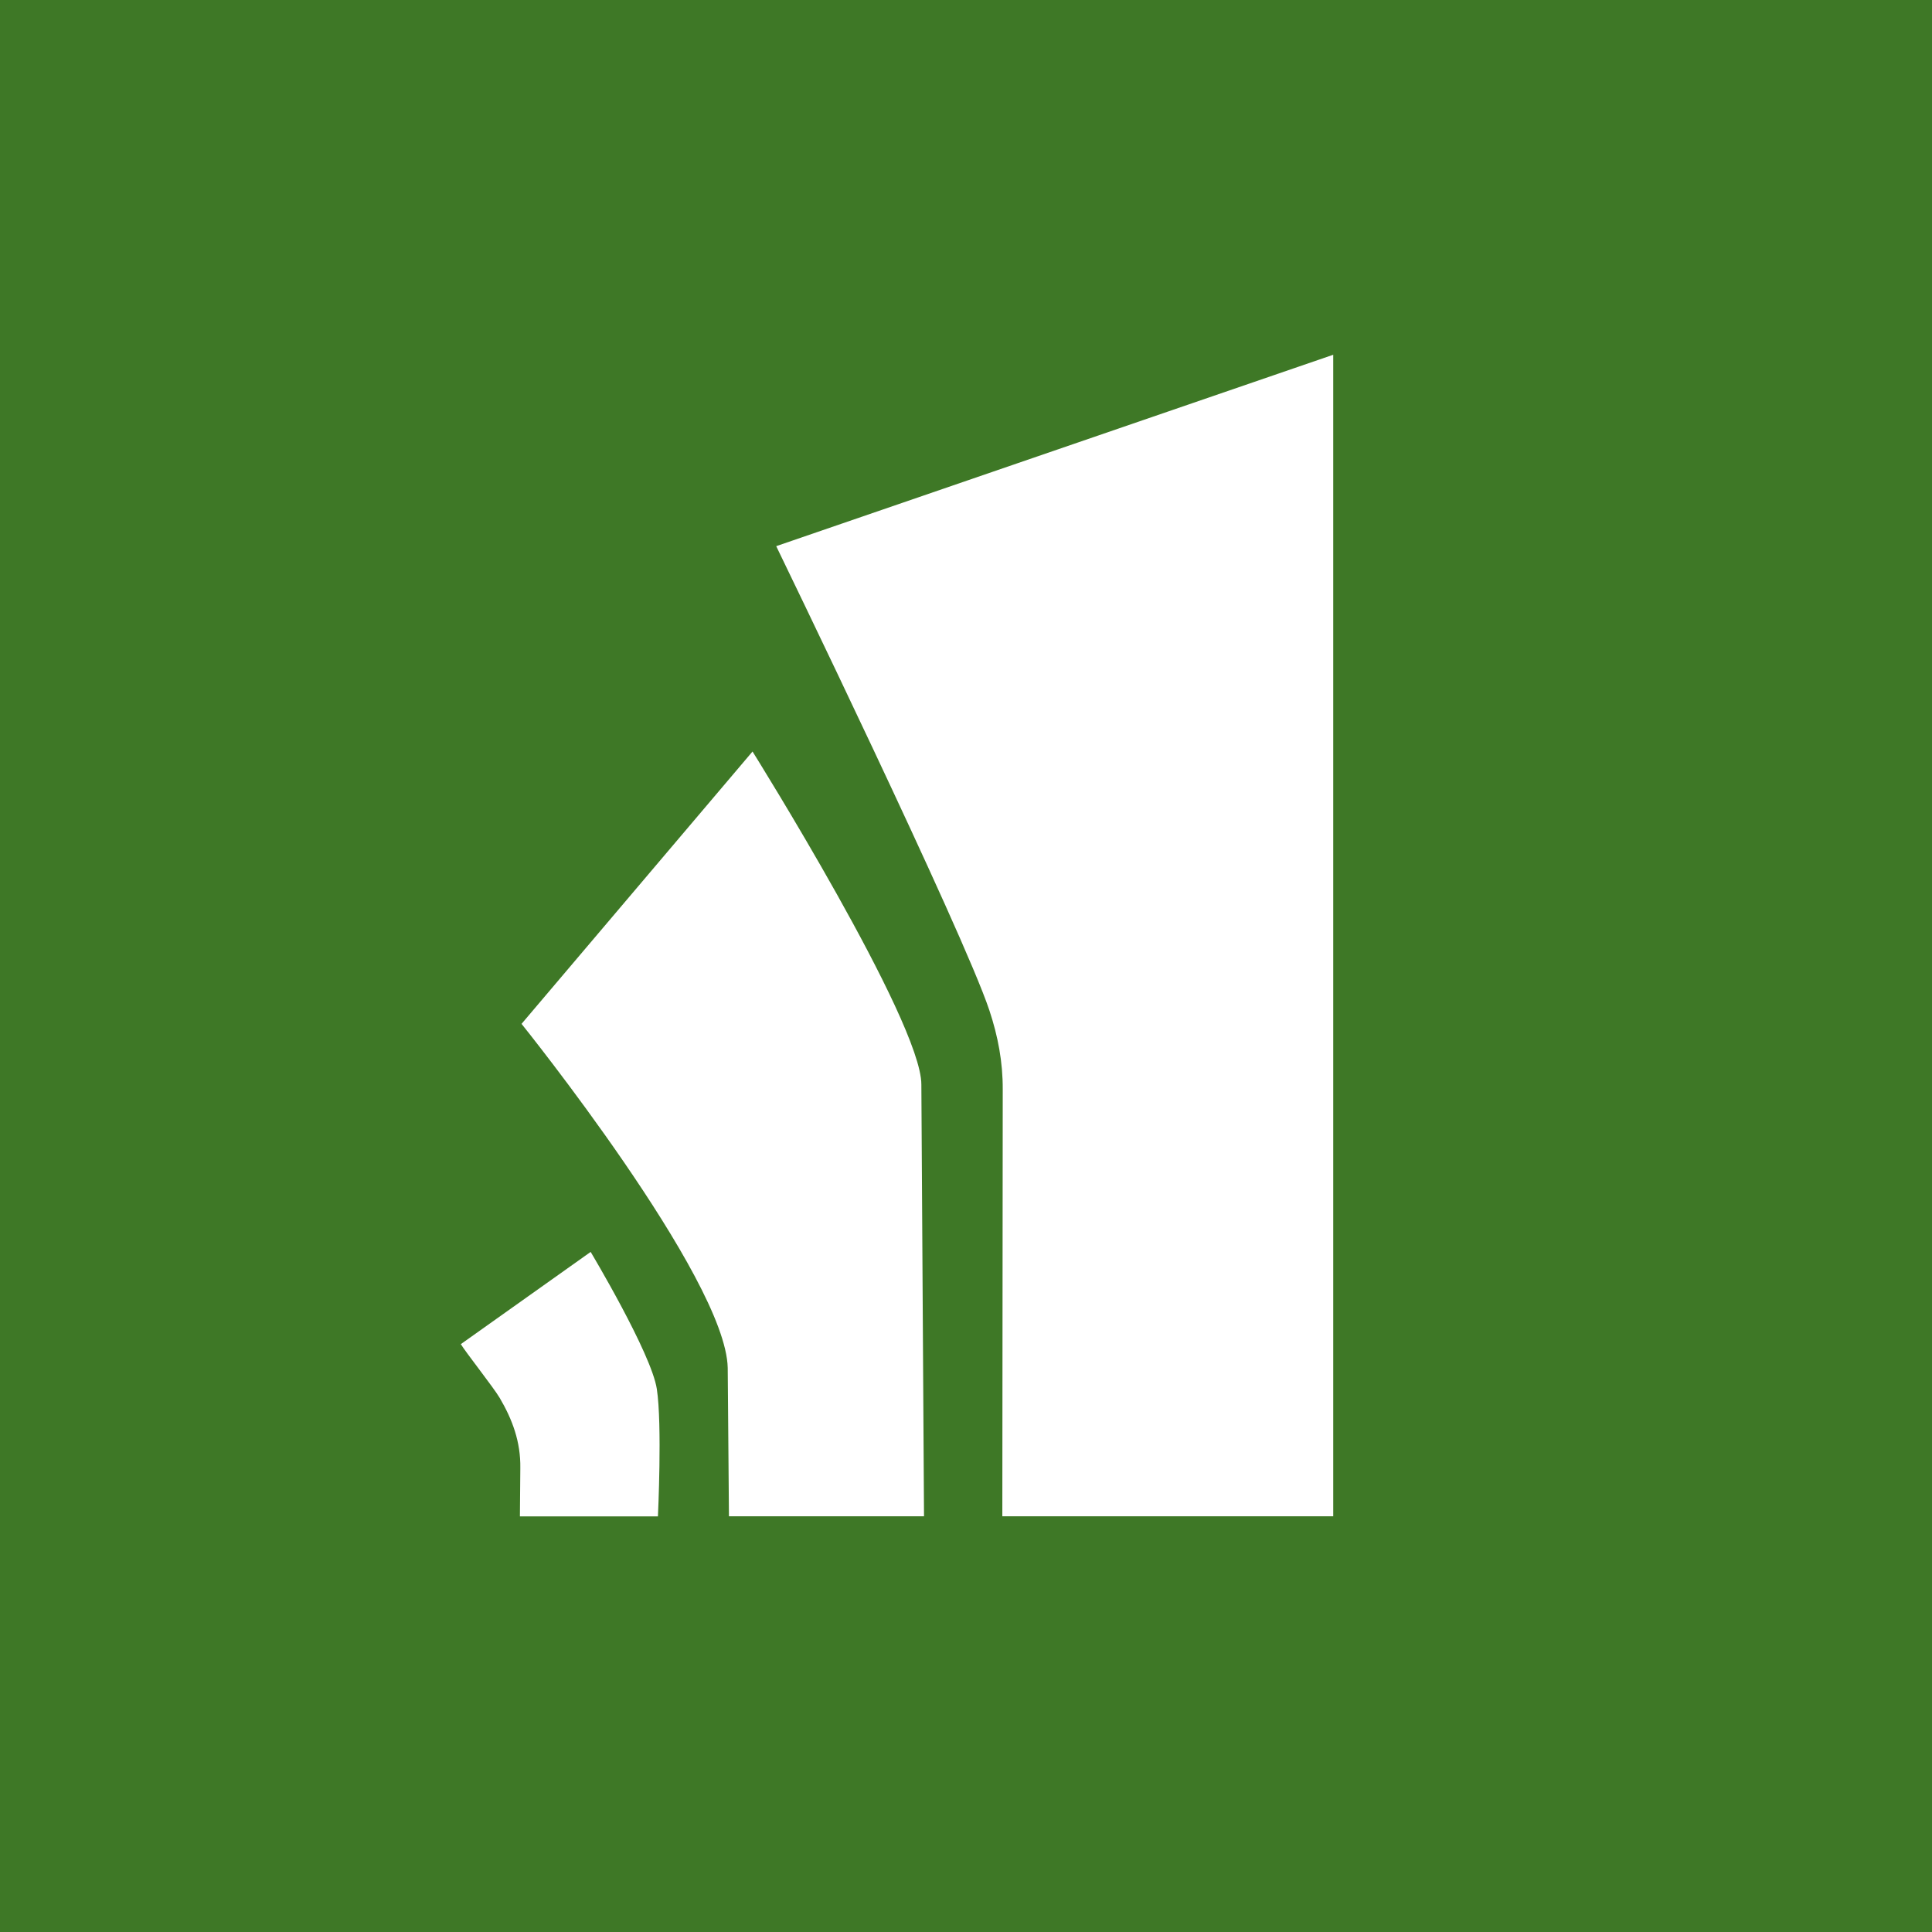
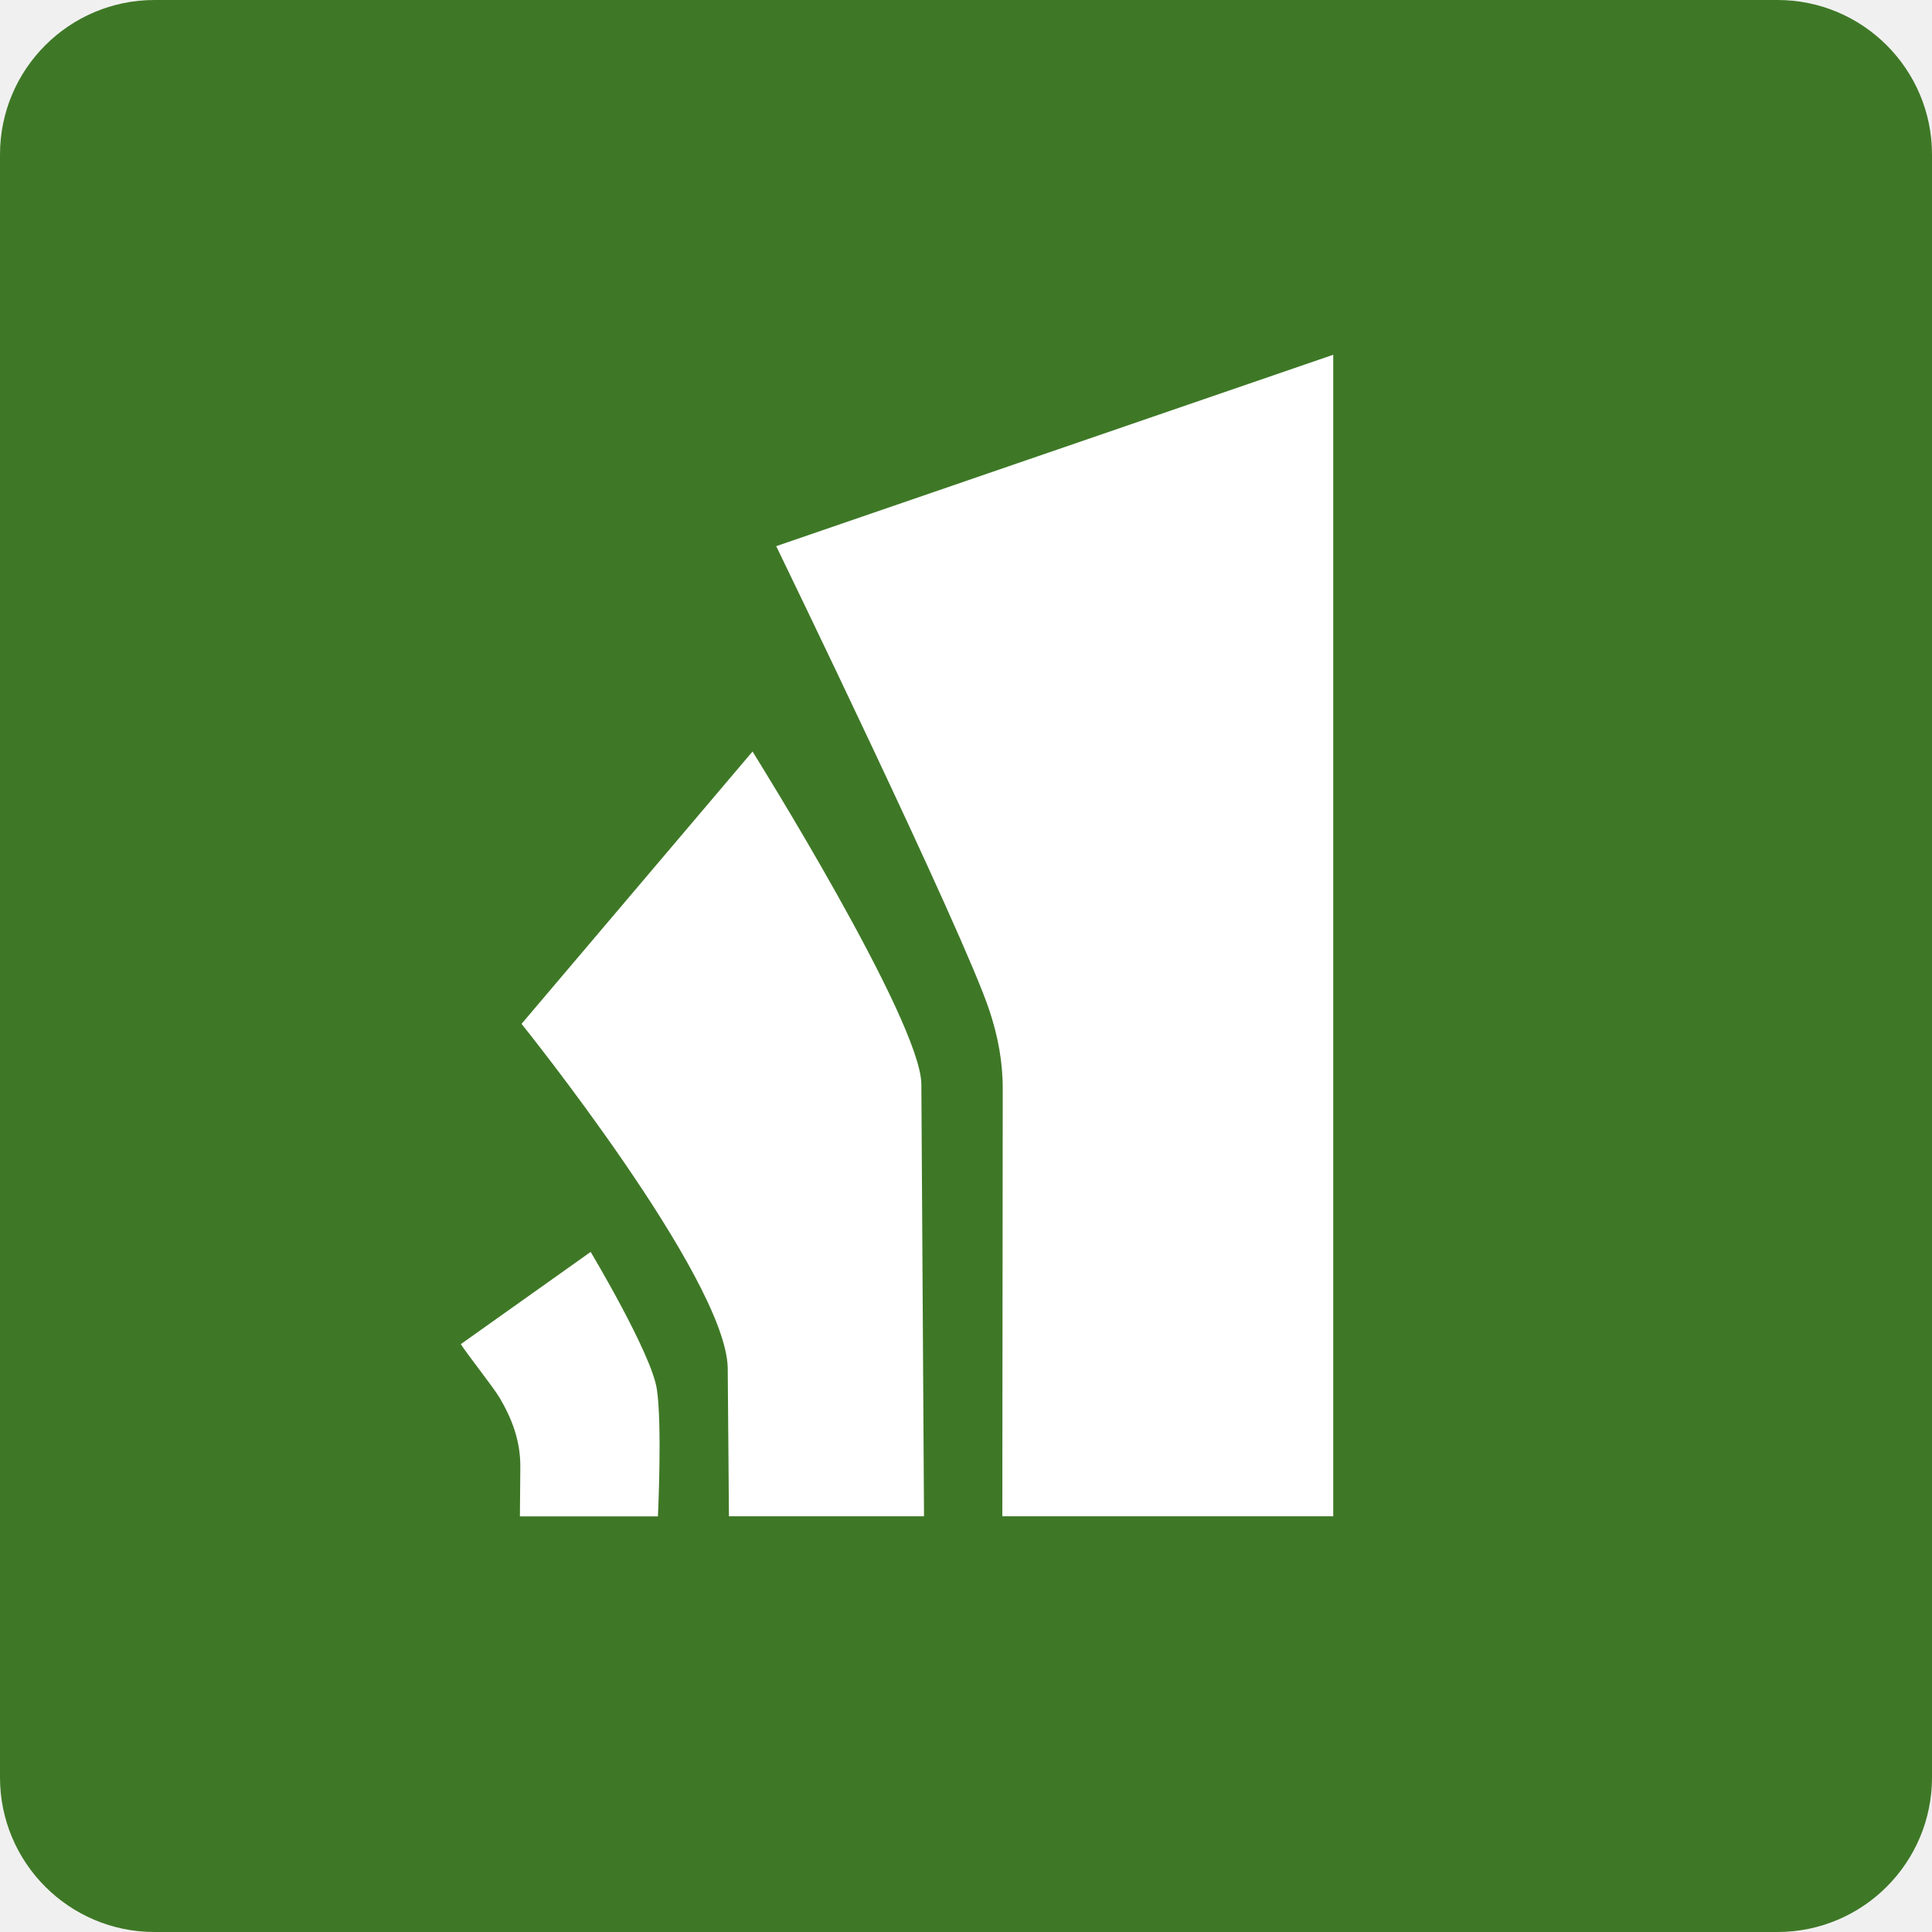
<svg xmlns="http://www.w3.org/2000/svg" viewBox="0 0 28.346 28.346" width="64" height="64">
-   <rect width="28.346" height="28.346" fill="#3e7826" />
+   <rect width="28.346" height="28.346" rx="2.268" fill="#3e7826" />
  <g fill="#ffffff">
    <path d="m11.389,8.013l8.172-2.808v17.042h-4.855l.006-6.26c.002-.405-.07-.784-.196-1.163-.384-1.157-3.127-6.81-3.127-6.81" />
    <path d="m11.041,11.026s2.477,3.959,2.477,4.885l.039,6.336h-2.862l-.018-2.178c-.028-1.321-3.025-5.047-3.025-5.047l3.389-3.996Z" />
    <path d="m6.761,19.721l1.905-1.353s.892,1.49.971,2.012c.08.522.016,1.868.016,1.868h-2.025s.004-.491.006-.709c.006-.385-.117-.714-.303-1.03-.087-.148-.493-.662-.57-.788" />
  </g>
</svg>
